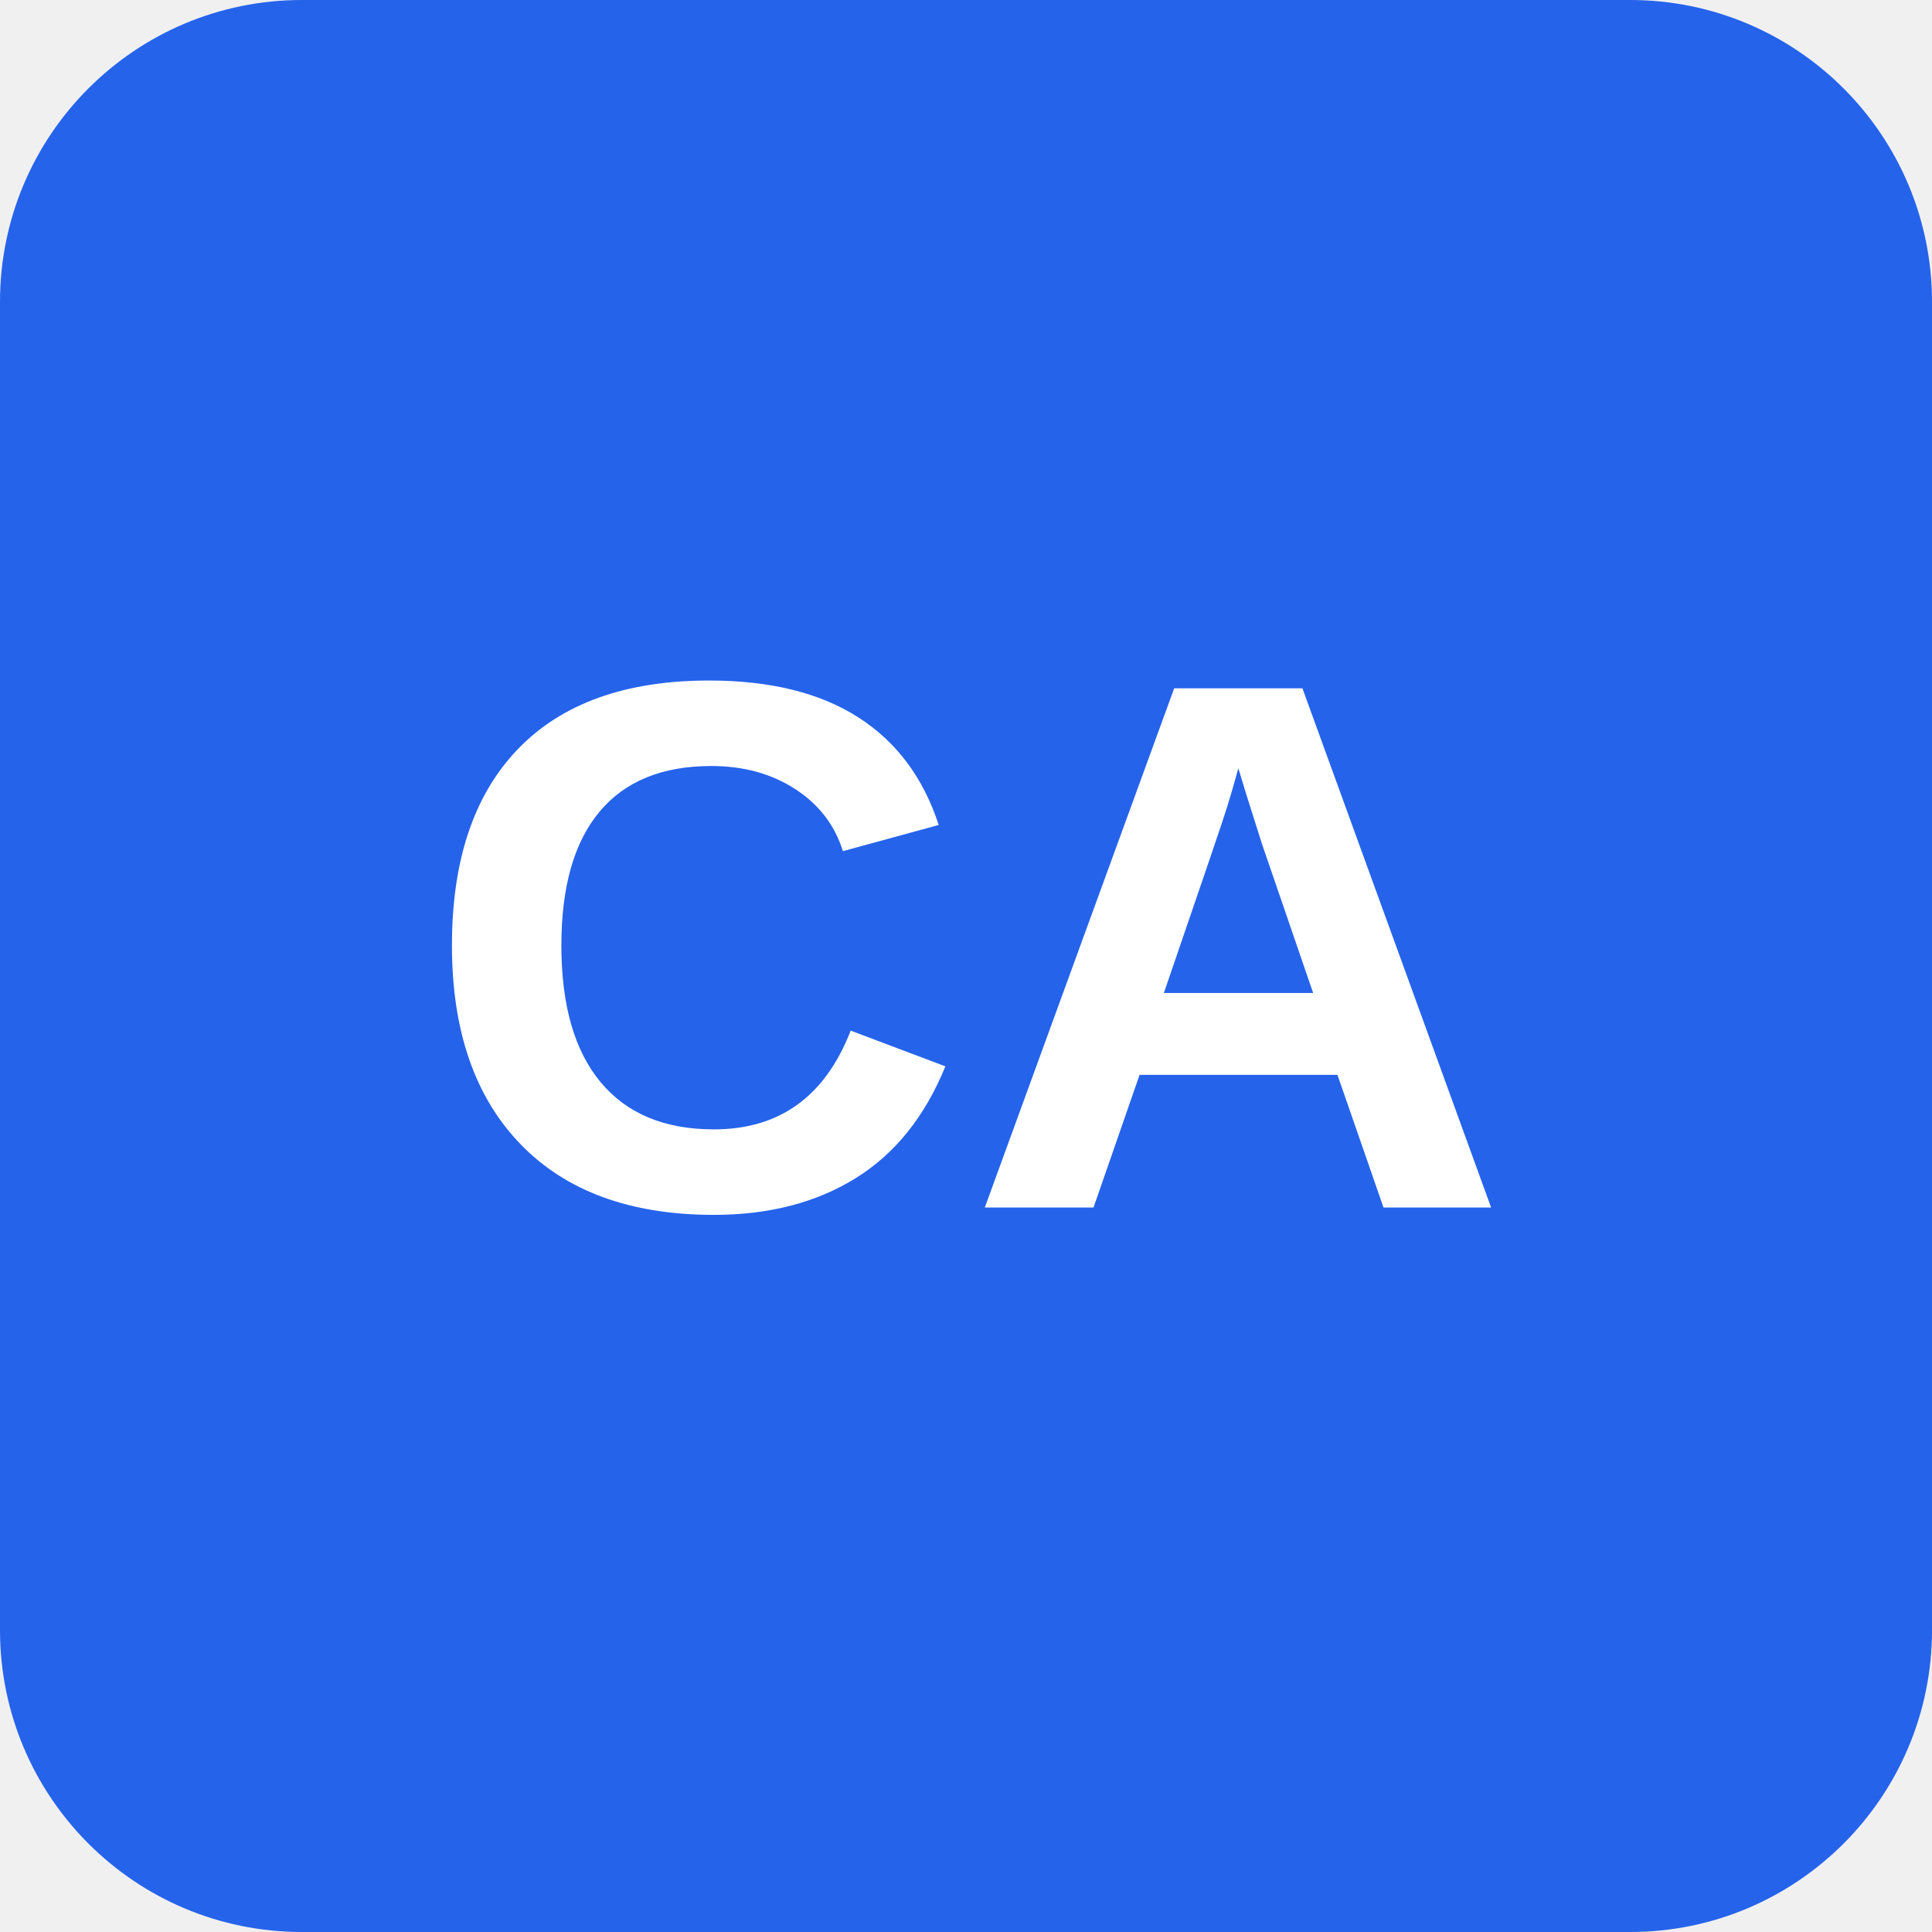
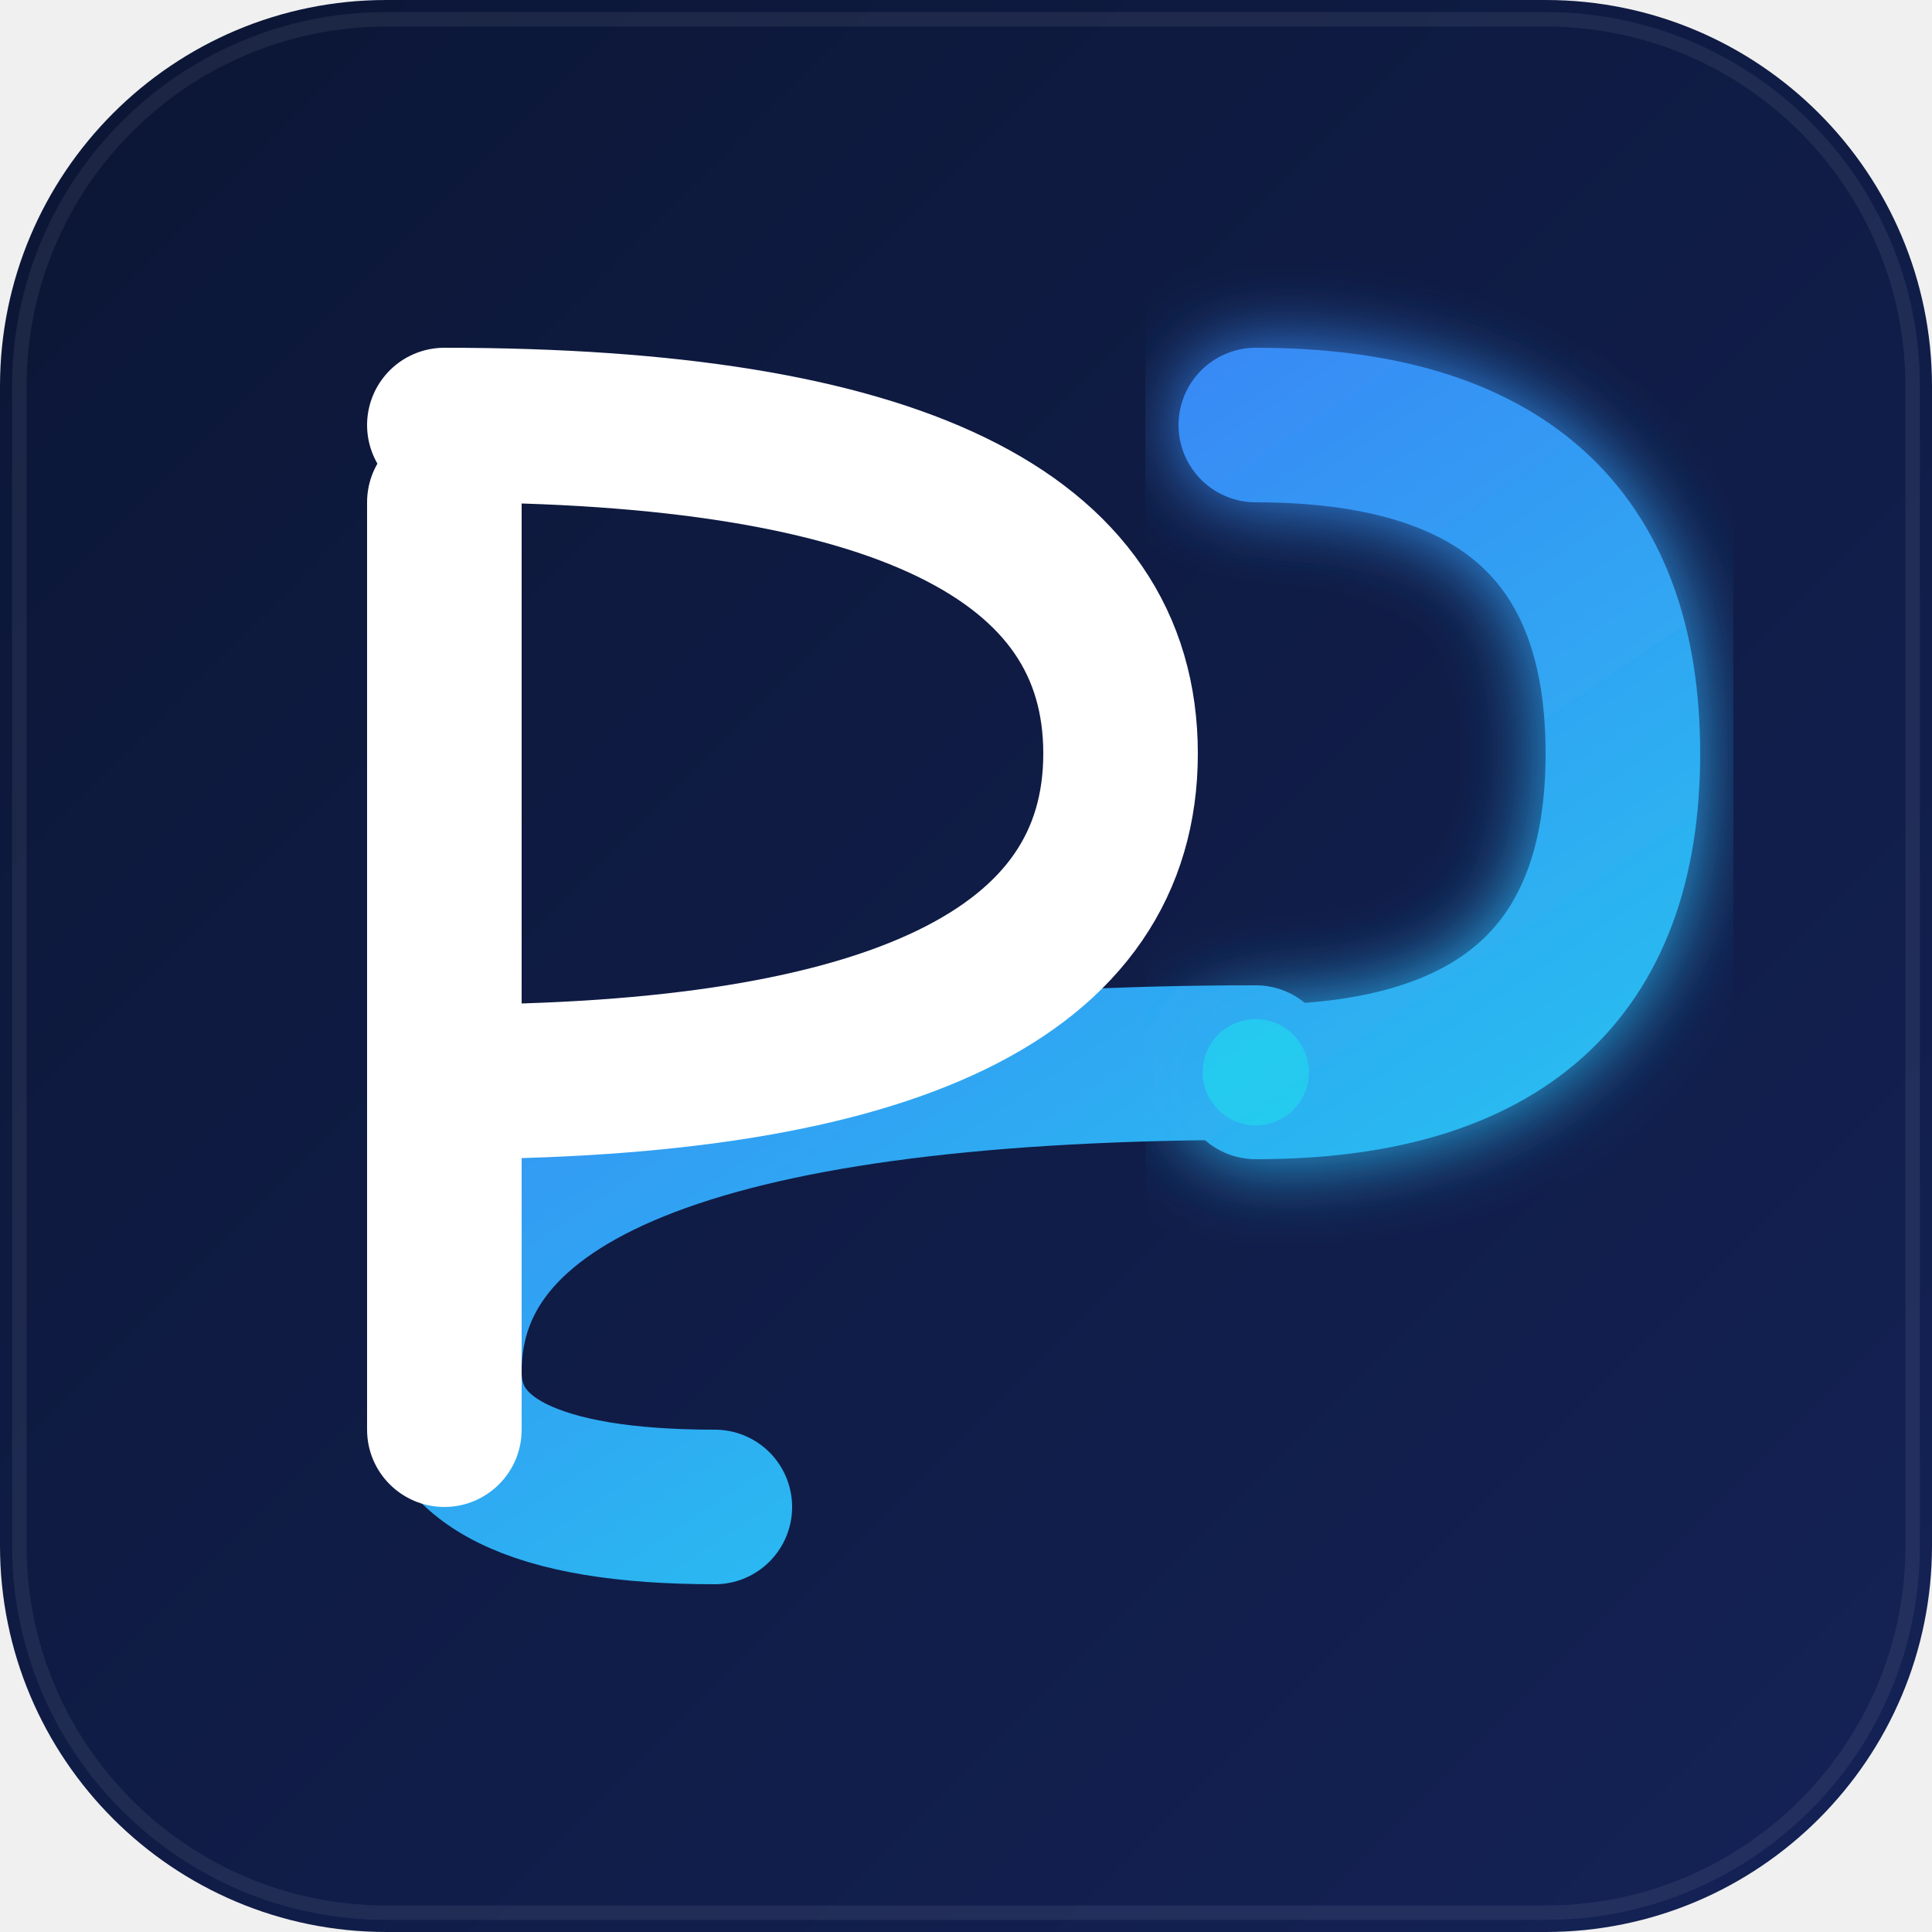
- <svg xmlns="http://www.w3.org/2000/svg" width="512" height="512" viewBox="0 0 512 512">
-   <rect width="512" height="512" rx="80" fill="#2563eb" />
-   <text x="256" y="320" font-family="Arial, sans-serif" font-size="200" font-weight="bold" fill="white" text-anchor="middle">CA</text>
+ <svg xmlns="http://www.w3.org/2000/svg" width="512" height="512" viewBox="0 0 200 200" fill="none">
+   <defs>
+     <linearGradient id="bg" x1="0" y1="0" x2="200" y2="200" gradientUnits="userSpaceOnUse">
+       <stop offset="0%" stop-color="#0B1635" />
+       <stop offset="100%" stop-color="#142256" />
+     </linearGradient>
+     <linearGradient id="sg" x1="90" y1="44" x2="168" y2="160" gradientUnits="userSpaceOnUse">
+       <stop offset="0%" stop-color="#3B82F6" />
+       <stop offset="100%" stop-color="#22D3EE" />
+     </linearGradient>
+     <filter id="glow" x="-30%" y="-30%" width="160%" height="160%">
+       <feGaussianBlur in="SourceGraphic" stdDeviation="4" result="blur" />
+       <feComposite in="SourceGraphic" in2="blur" operator="over" />
+     </filter>
+   </defs>
+   <rect width="200" height="200" rx="40" fill="url(#bg)" />
+   <rect x="2" y="2" width="196" height="196" rx="38" stroke="white" stroke-opacity="0.07" stroke-width="1.5" fill="none" />
+   <path d="M 130,110 Q 46,110 46,142 Q 46,156 74,156" stroke="url(#sg)" stroke-width="16" stroke-linecap="round" stroke-linejoin="round" />
+   <rect x="38" y="44" width="16" height="112" rx="8" fill="white" />
+   <path d="M 46,44 Q 116,44 116,78 Q 116,112 46,112" stroke="white" stroke-width="16" fill="none" stroke-linecap="round" stroke-linejoin="round" />
+   <path d="M 130,44 Q 168,44 168,78 Q 168,112 130,112" stroke="url(#sg)" stroke-width="16" fill="none" stroke-linecap="round" stroke-linejoin="round" filter="url(#glow)" />
+   <circle cx="130" cy="111" r="5.5" fill="#22D3EE" opacity="0.75" />
</svg>
